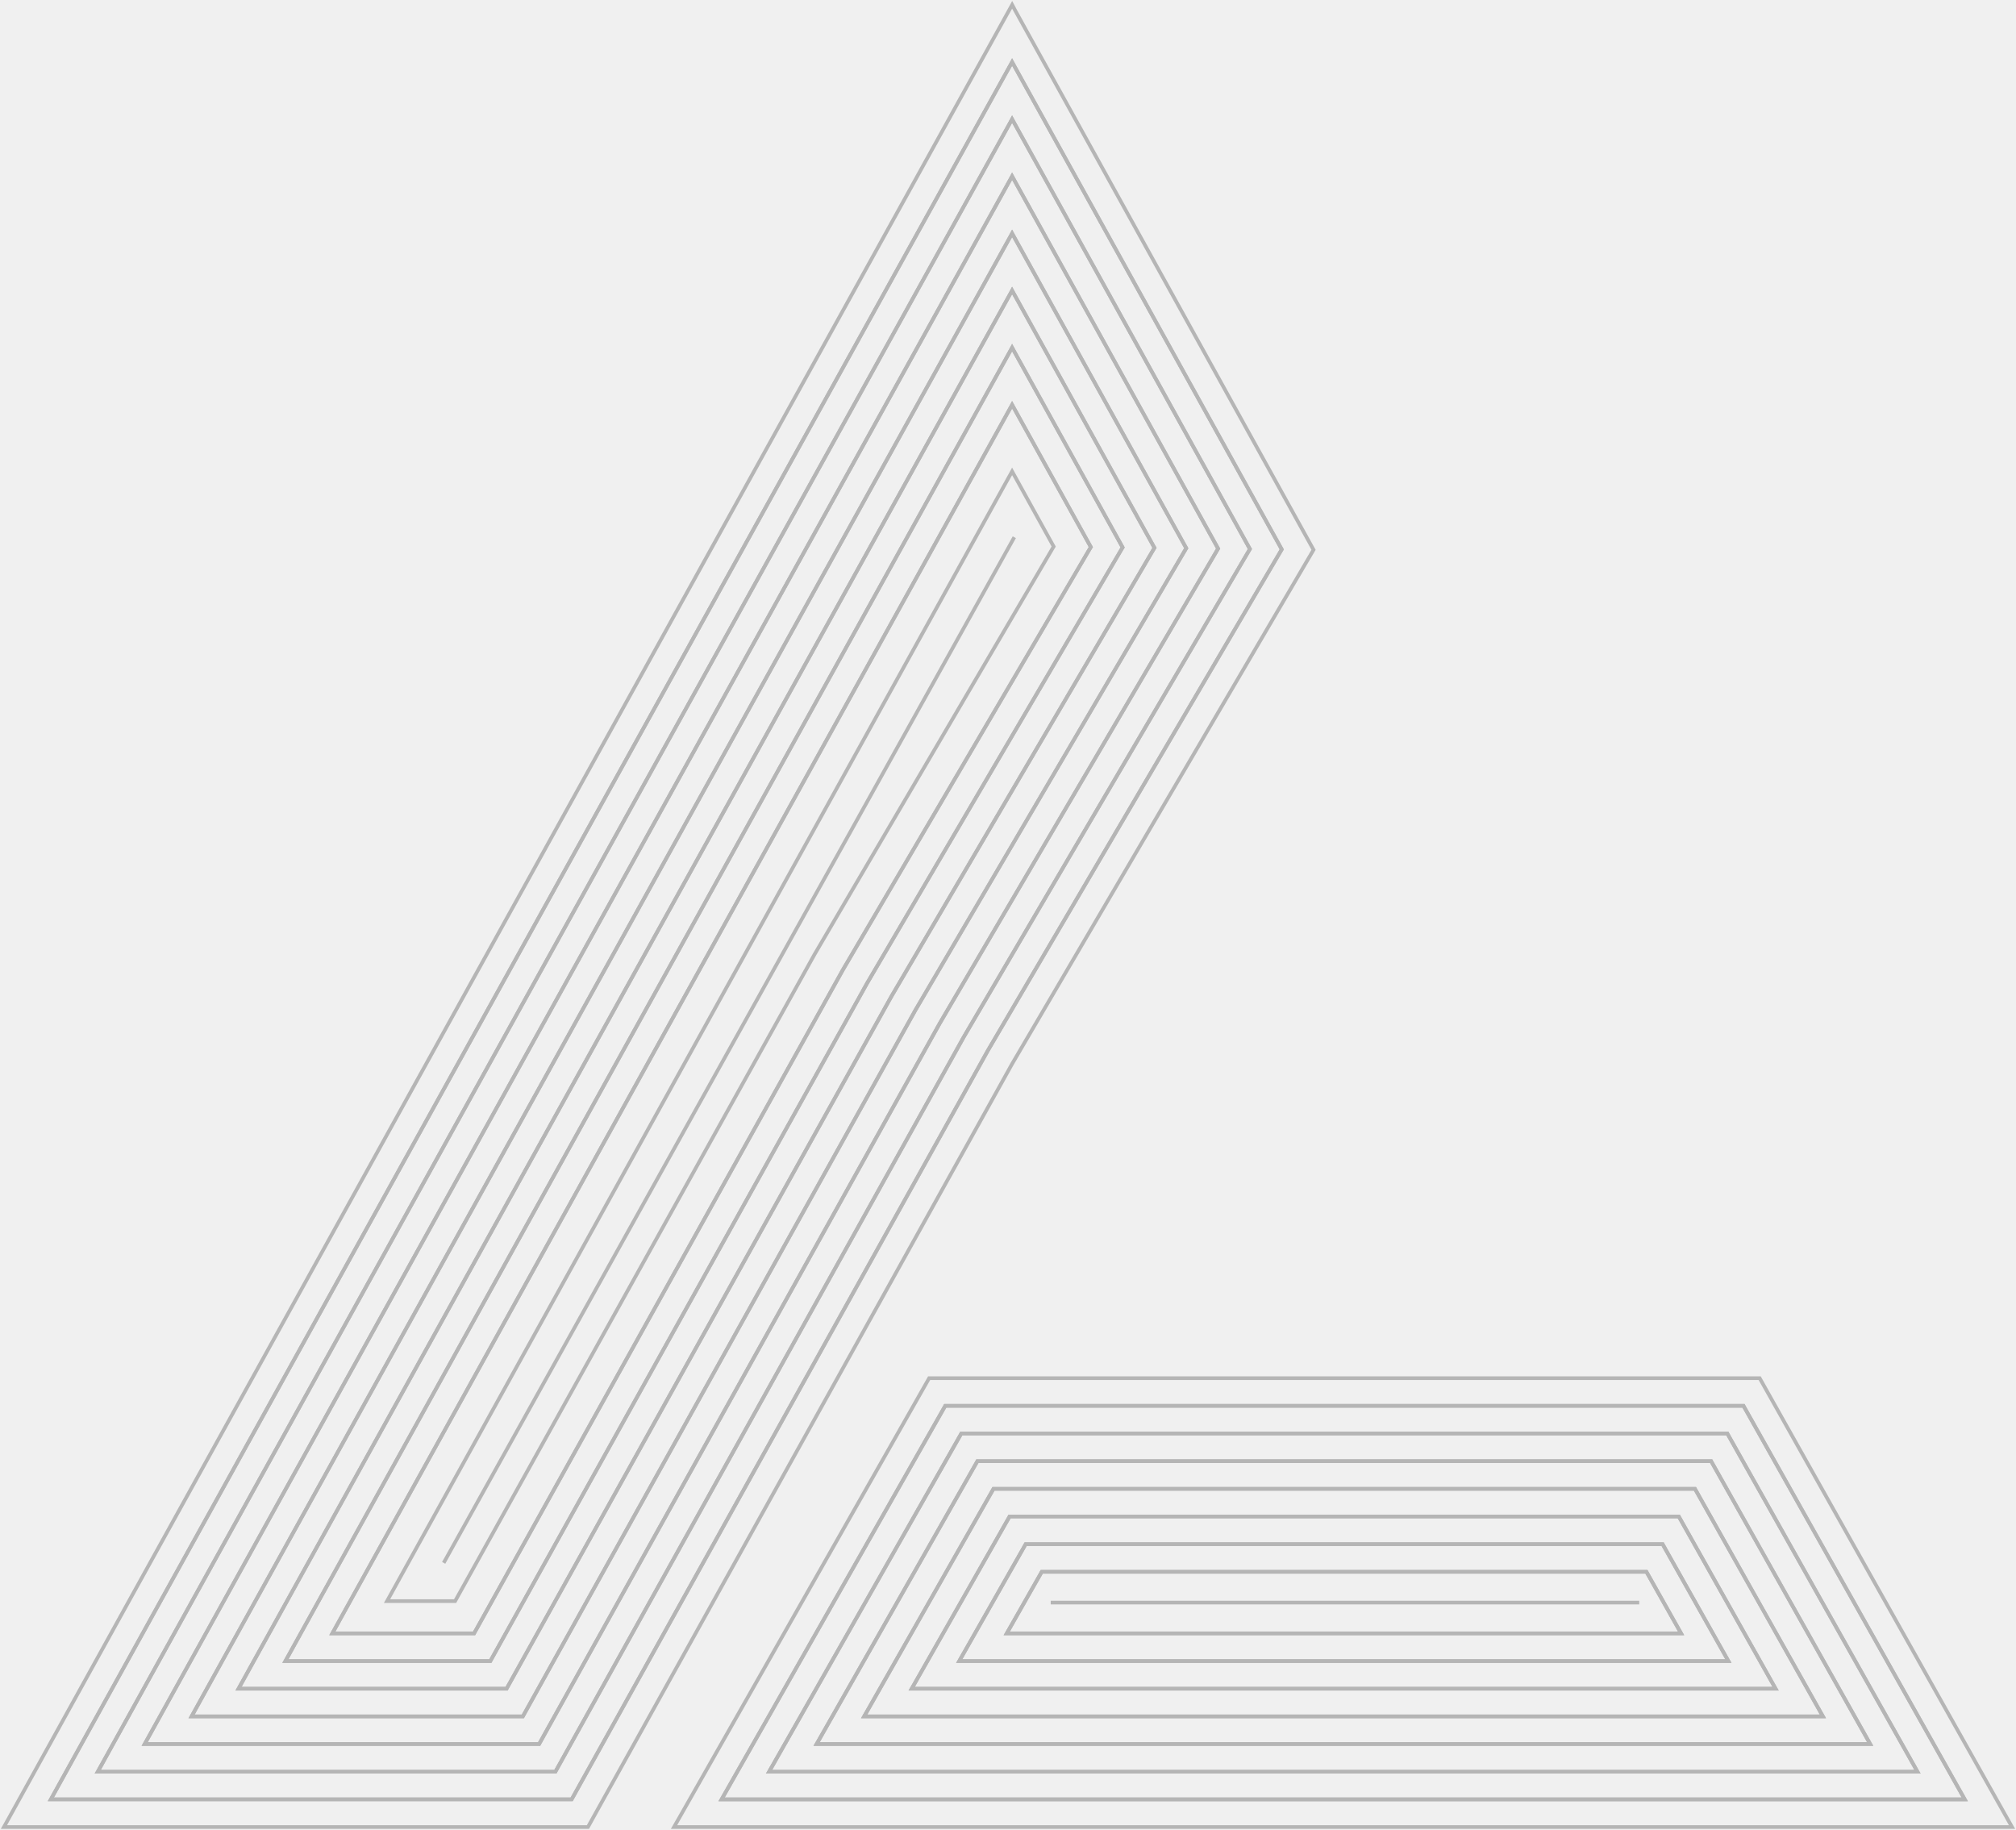
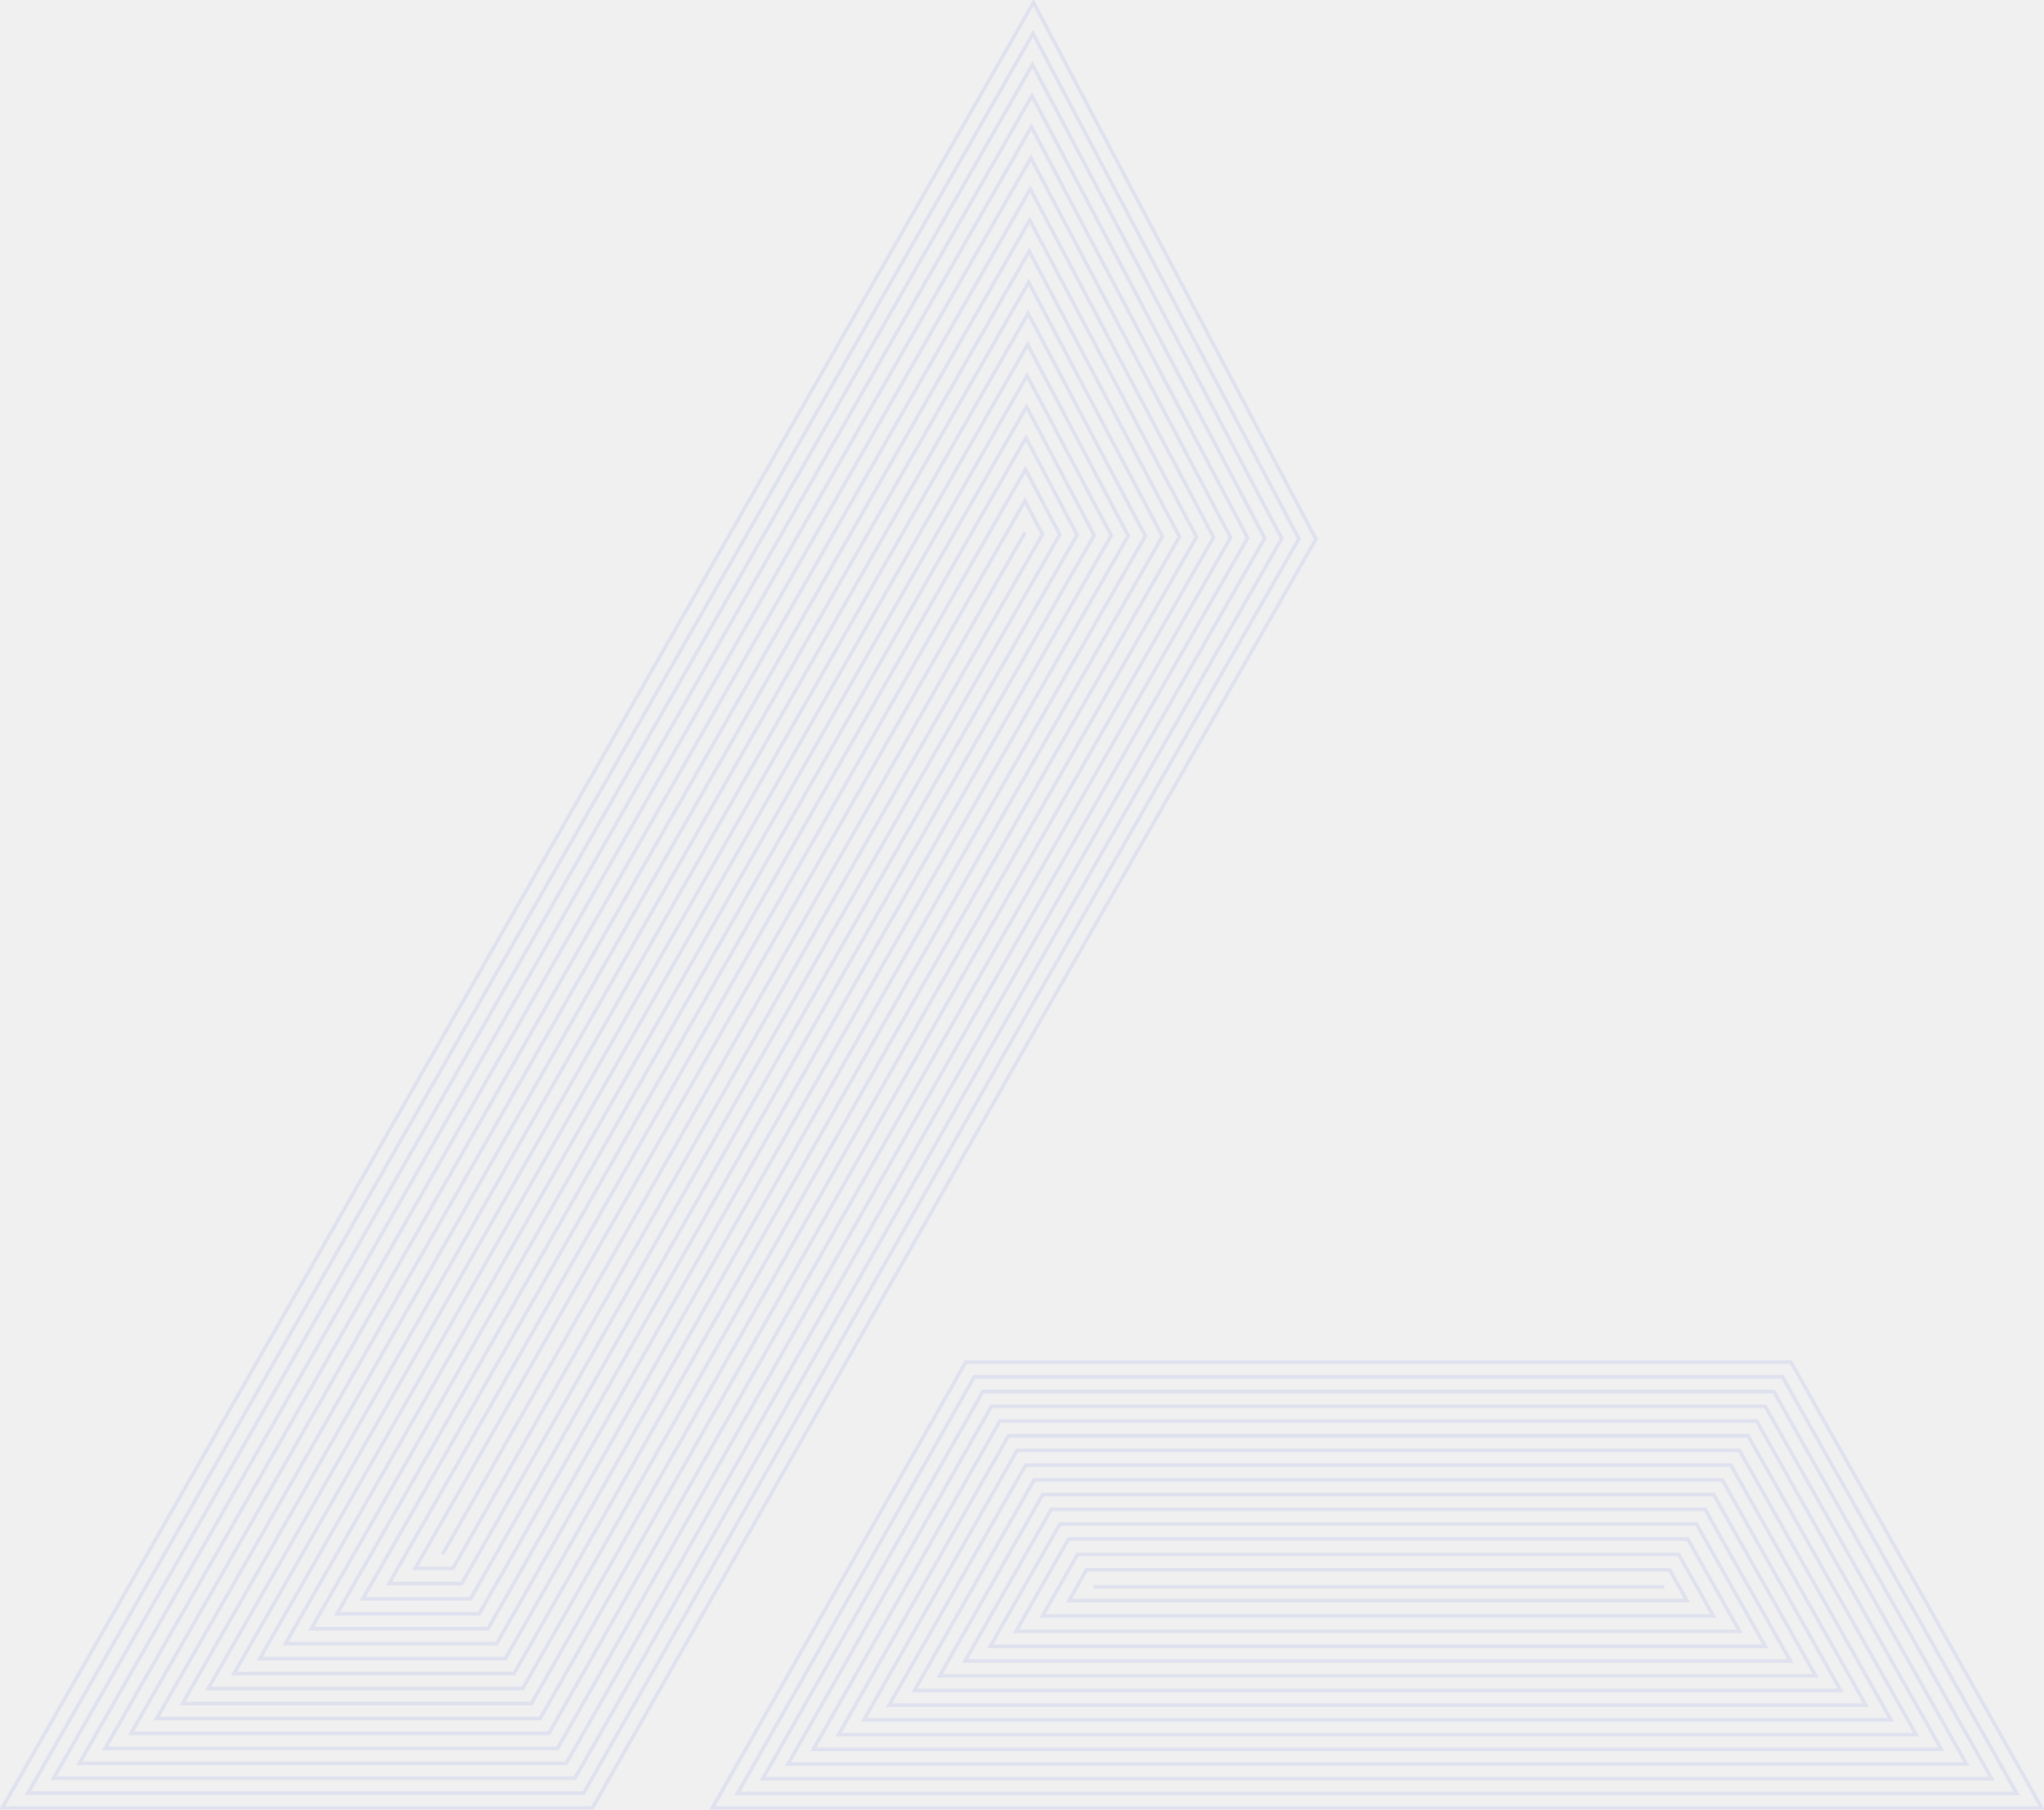
- <svg xmlns="http://www.w3.org/2000/svg" width="550" height="499" viewBox="0 0 550 499" fill="none">
-   <g clip-path="url(#clip0_2393_2609)">
-     <path d="M253.487 375.93L183.882 498.372H548.919L480.068 375.93H253.487Z" stroke="#B5B5B5" stroke-miterlimit="10" />
-     <path d="M196.858 490.826L257.875 383.477H475.655L536.019 490.826H196.858Z" stroke="#B5B5B5" stroke-miterlimit="10" />
-     <path d="M276.119 290.201L358.36 149.975L276.987 2.906L276.132 1.309L1.069 498.372H160.396L276.119 290.201Z" stroke="#B5B5B5" stroke-miterlimit="10" />
-     <path d="M13.868 490.824L276.119 16.916L349.684 149.86L269.518 286.54L155.957 490.824H13.868Z" stroke="#B5B5B5" stroke-miterlimit="10" />
-     <path d="M196.858 490.826L257.875 383.477H475.655L536.019 490.826H196.858Z" stroke="#B5B5B5" stroke-miterlimit="10" />
-     <path d="M209.821 483.277L262.263 391.021H471.242L523.119 483.277H209.821Z" stroke="#B5B5B5" stroke-miterlimit="10" />
-     <path d="M13.868 490.824L276.119 16.916L349.684 149.86L269.518 286.54L155.957 490.824H13.868Z" stroke="#B5B5B5" stroke-miterlimit="10" />
-     <path d="M26.668 483.278L276.119 32.5L340.996 149.76L262.93 282.868L151.519 483.278H26.668Z" stroke="#B5B5B5" stroke-miterlimit="10" />
-     <path d="M209.821 483.277L262.263 391.021H471.242L523.119 483.277H209.821Z" stroke="#B5B5B5" stroke-miterlimit="10" />
-     <path d="M222.784 475.731L266.651 398.568H466.829L510.219 475.731H222.784Z" stroke="#B5B5B5" stroke-miterlimit="10" />
-     <path d="M26.668 483.278L276.119 32.5L340.996 149.76L262.93 282.868L151.519 483.278H26.668Z" stroke="#B5B5B5" stroke-miterlimit="10" />
-     <path d="M39.467 475.731L276.119 48.07L332.321 149.646L256.341 279.207L147.081 475.731H39.467Z" stroke="#B5B5B5" stroke-miterlimit="10" />
-     <path d="M222.784 475.731L266.651 398.568H466.829L510.219 475.731H222.784Z" stroke="#B5B5B5" stroke-miterlimit="10" />
-     <path d="M235.759 468.185L271.039 406.115H462.415L497.318 468.185H235.759Z" stroke="#B5B5B5" stroke-miterlimit="10" />
-     <path d="M39.467 475.731L276.119 48.07L332.321 149.646L256.341 279.207L147.081 475.731H39.467Z" stroke="#B5B5B5" stroke-miterlimit="10" />
-     <path d="M52.267 468.185L276.119 63.654L323.633 149.534L249.741 275.535L142.642 468.185H52.267Z" stroke="#B5B5B5" stroke-miterlimit="10" />
-     <path d="M235.759 468.185L271.039 406.115H462.415L497.318 468.185H235.759Z" stroke="#B5B5B5" stroke-miterlimit="10" />
-     <path d="M248.722 460.639L275.428 413.662H458.002L484.418 460.639H248.722Z" stroke="#B5B5B5" stroke-miterlimit="10" />
-     <path d="M52.267 468.185L276.119 63.654L323.633 149.534L249.741 275.535L142.642 468.185H52.267Z" stroke="#B5B5B5" stroke-miterlimit="10" />
-     <path d="M65.066 460.639L276.119 79.238L314.957 149.433L243.152 271.863L138.204 460.639H65.066Z" stroke="#B5B5B5" stroke-miterlimit="10" />
-     <path d="M248.722 460.639L275.428 413.662H458.002L484.418 460.639H248.722Z" stroke="#B5B5B5" stroke-miterlimit="10" />
-     <path d="M261.698 453.093L279.816 421.209H453.589L471.531 453.093H261.698Z" stroke="#B5B5B5" stroke-miterlimit="10" />
-     <path d="M65.066 460.639L276.119 79.238L314.957 149.433L243.152 271.863L138.204 460.639H65.066Z" stroke="#B5B5B5" stroke-miterlimit="10" />
-     <path d="M77.865 453.093L276.119 94.822L306.269 149.321L236.551 268.203L133.778 453.093H77.865Z" stroke="#B5B5B5" stroke-miterlimit="10" />
-     <path d="M261.698 453.093L279.816 421.209H453.589L471.531 453.093H261.698Z" stroke="#B5B5B5" stroke-miterlimit="10" />
-     <path d="M274.661 445.545L284.204 428.754H449.176L458.631 445.545H274.661Z" stroke="#B5B5B5" stroke-miterlimit="10" />
-     <path d="M77.865 453.093L276.119 94.822L306.269 149.321L236.551 268.203L133.778 453.093H77.865Z" stroke="#B5B5B5" stroke-miterlimit="10" />
-     <path d="M90.665 445.546L276.119 110.406L297.594 149.22L229.963 264.531L129.34 445.546H90.665Z" stroke="#B5B5B5" stroke-miterlimit="10" />
-     <path d="M274.661 445.545L284.204 428.754H449.176L458.631 445.545H274.661Z" stroke="#B5B5B5" stroke-miterlimit="10" />
-     <path d="M90.665 445.546L276.119 110.406L297.594 149.22L229.963 264.531L129.34 445.546H90.665Z" stroke="#B5B5B5" stroke-miterlimit="10" />
-     <path d="M286.655 437.145H447.214" stroke="#B5B5B5" stroke-miterlimit="10" />
-     <path d="M276.723 146.541L121.042 426.315" stroke="#B5B5B5" stroke-miterlimit="10" />
-     <path d="M105.589 436.742L276.119 128.58L287.46 149.081L222.281 260.229L124.16 436.742H105.589Z" stroke="#B5B5B5" stroke-miterlimit="10" />
+ <svg xmlns="http://www.w3.org/2000/svg" width="558" height="494" viewBox="0 0 558 494" fill="none">
+   <g clip-path="url(#clip0_2560_2235)">
+     <path d="M263.638 371.896L194.423 493.666H557.431L488.952 371.896H263.638Z" stroke="#DFE2EE" stroke-miterlimit="10" />
+     <path d="M201.323 489.648L265.974 375.912H486.603L550.565 489.648H201.323Z" stroke="#DFE2EE" stroke-miterlimit="10" />
+     <path d="M208.229 485.632L268.31 379.93H484.254L543.699 485.632H208.229Z" stroke="#DFE2EE" stroke-miterlimit="10" />
+     <path d="M215.128 481.614L270.645 383.945H481.905L536.833 481.614H215.128Z" stroke="#DFE2EE" stroke-miterlimit="10" />
+     <path d="M222.034 477.598L272.981 387.963H479.563L529.967 477.598H222.034Z" stroke="#DFE2EE" stroke-miterlimit="10" />
+     <path d="M228.934 473.582L275.316 391.98H477.214L523.101 473.582H228.934Z" stroke="#DFE2EE" stroke-miterlimit="10" />
+     <path d="M235.833 469.564L277.652 395.996H474.865L516.235 469.564H235.833Z" stroke="#DFE2EE" stroke-miterlimit="10" />
+     <path d="M242.739 465.548L279.987 400.014H472.516L509.369 465.548H242.739Z" stroke="#DFE2EE" stroke-miterlimit="10" />
+     <path d="M249.639 461.532L282.323 404.031H470.167L502.503 461.532H249.639Z" stroke="#DFE2EE" stroke-miterlimit="10" />
+     <path d="M256.545 457.514L284.658 408.047H467.818L495.637 457.514H256.545Z" stroke="#DFE2EE" stroke-miterlimit="10" />
+     <path d="M263.444 453.498L286.994 412.064H465.47L488.771 453.498H263.444Z" stroke="#DFE2EE" stroke-miterlimit="10" />
+     <path d="M270.344 449.48L289.329 416.08H463.121L481.905 449.48H270.344Z" stroke="#DFE2EE" stroke-miterlimit="10" />
+     <path d="M277.364 445.396L291.705 420.164H460.738L474.925 445.396H277.364Z" stroke="#DFE2EE" stroke-miterlimit="10" />
+     <path d="M284.611 441.18L294.161 424.383H458.269L467.718 441.18H284.611Z" stroke="#DFE2EE" stroke-miterlimit="10" />
+     <path d="M291.859 436.968L296.61 428.6H455.806L460.511 436.968H291.859Z" stroke="#DFE2EE" stroke-miterlimit="10" />
+     <path d="M279.452 286.652L359.234 147.189L282.985 2.269L282.135 0.689L0.576 493.665H161.692L279.452 286.652Z" stroke="#DFE2EE" stroke-miterlimit="10" />
+     <path d="M7.609 489.581L282.001 9.158L354.576 147.109L275.905 284.624L159.317 489.581H7.609Z" stroke="#DFE2EE" stroke-miterlimit="10" />
+     <path d="M14.642 485.504L281.854 17.646L349.919 147.028L272.365 282.595L156.941 485.504H14.642Z" stroke="#DFE2EE" stroke-miterlimit="10" />
+     <path d="M21.675 481.421L281.707 26.137L345.261 146.942L268.818 280.568L154.572 481.421H21.675Z" stroke="#DFE2EE" stroke-miterlimit="10" />
+     <path d="M28.709 477.337L281.56 34.625L340.61 146.861L265.278 278.539L152.196 477.337H28.709Z" stroke="#DFE2EE" stroke-miterlimit="10" />
+     <path d="M35.749 473.253L281.412 43.113L335.952 146.78L261.738 276.51L149.821 473.253H35.749Z" stroke="#DFE2EE" stroke-miterlimit="10" />
+     <path d="M42.782 469.17L281.265 51.603L331.295 146.695L258.191 274.483L147.452 469.17H42.782Z" stroke="#DFE2EE" stroke-miterlimit="10" />
+     <path d="M49.815 465.086L281.118 60.092L326.637 146.614L254.651 272.454L145.076 465.086H49.815Z" stroke="#DFE2EE" stroke-miterlimit="10" />
+     <path d="M56.849 461.002L280.971 68.58L321.979 146.533L251.104 270.424L142.7 461.002H56.849Z" stroke="#DFE2EE" stroke-miterlimit="10" />
+     <path d="M63.882 456.917L280.824 77.068L317.329 146.452L247.564 268.395L140.331 456.917H63.882Z" stroke="#DFE2EE" stroke-miterlimit="10" />
+     <path d="M70.915 452.835L280.676 85.559L312.671 146.366L244.024 266.368L137.956 452.835H70.915Z" stroke="#DFE2EE" stroke-miterlimit="10" />
+     <path d="M77.948 448.751L280.529 94.047L308.013 146.285L240.477 264.339L135.58 448.751H77.948Z" stroke="#DFE2EE" stroke-miterlimit="10" />
+     <path d="M84.982 444.666L280.382 102.535L303.356 146.205L236.937 262.31L133.211 444.666H84.982Z" stroke="#DFE2EE" stroke-miterlimit="10" />
+     <path d="M92.015 440.584L280.235 111.025L298.698 146.119L233.391 260.283L130.835 440.584H92.015Z" stroke="#DFE2EE" stroke-miterlimit="10" />
+     <path d="M99.049 436.5L280.087 119.514L294.047 146.038L229.851 258.254L128.46 436.5H99.049Z" stroke="#DFE2EE" stroke-miterlimit="10" />
+     <path d="M106.196 432.349L279.94 128.143L289.309 145.957L226.25 256.192L126.051 432.349H106.196Z" stroke="#DFE2EE" stroke-miterlimit="10" />
+     <path d="M113.349 428.197L279.793 136.771L284.578 145.87L222.65 254.129L123.635 428.197H113.349Z" stroke="#DFE2EE" stroke-miterlimit="10" />
+     <path d="M298.537 433.213H454.347" stroke="#DFE2EE" stroke-miterlimit="10" />
+     <path d="M120.791 424.362L279.873 145.281" stroke="#DFE2EE" stroke-miterlimit="10" />
  </g>
  <defs>
-     <clipPath id="clip0_2393_2609">
-       <rect width="550" height="499" fill="white" />
+     <clipPath id="clip0_2560_2235">
+       <rect width="558" height="494" fill="white" />
    </clipPath>
  </defs>
</svg>
